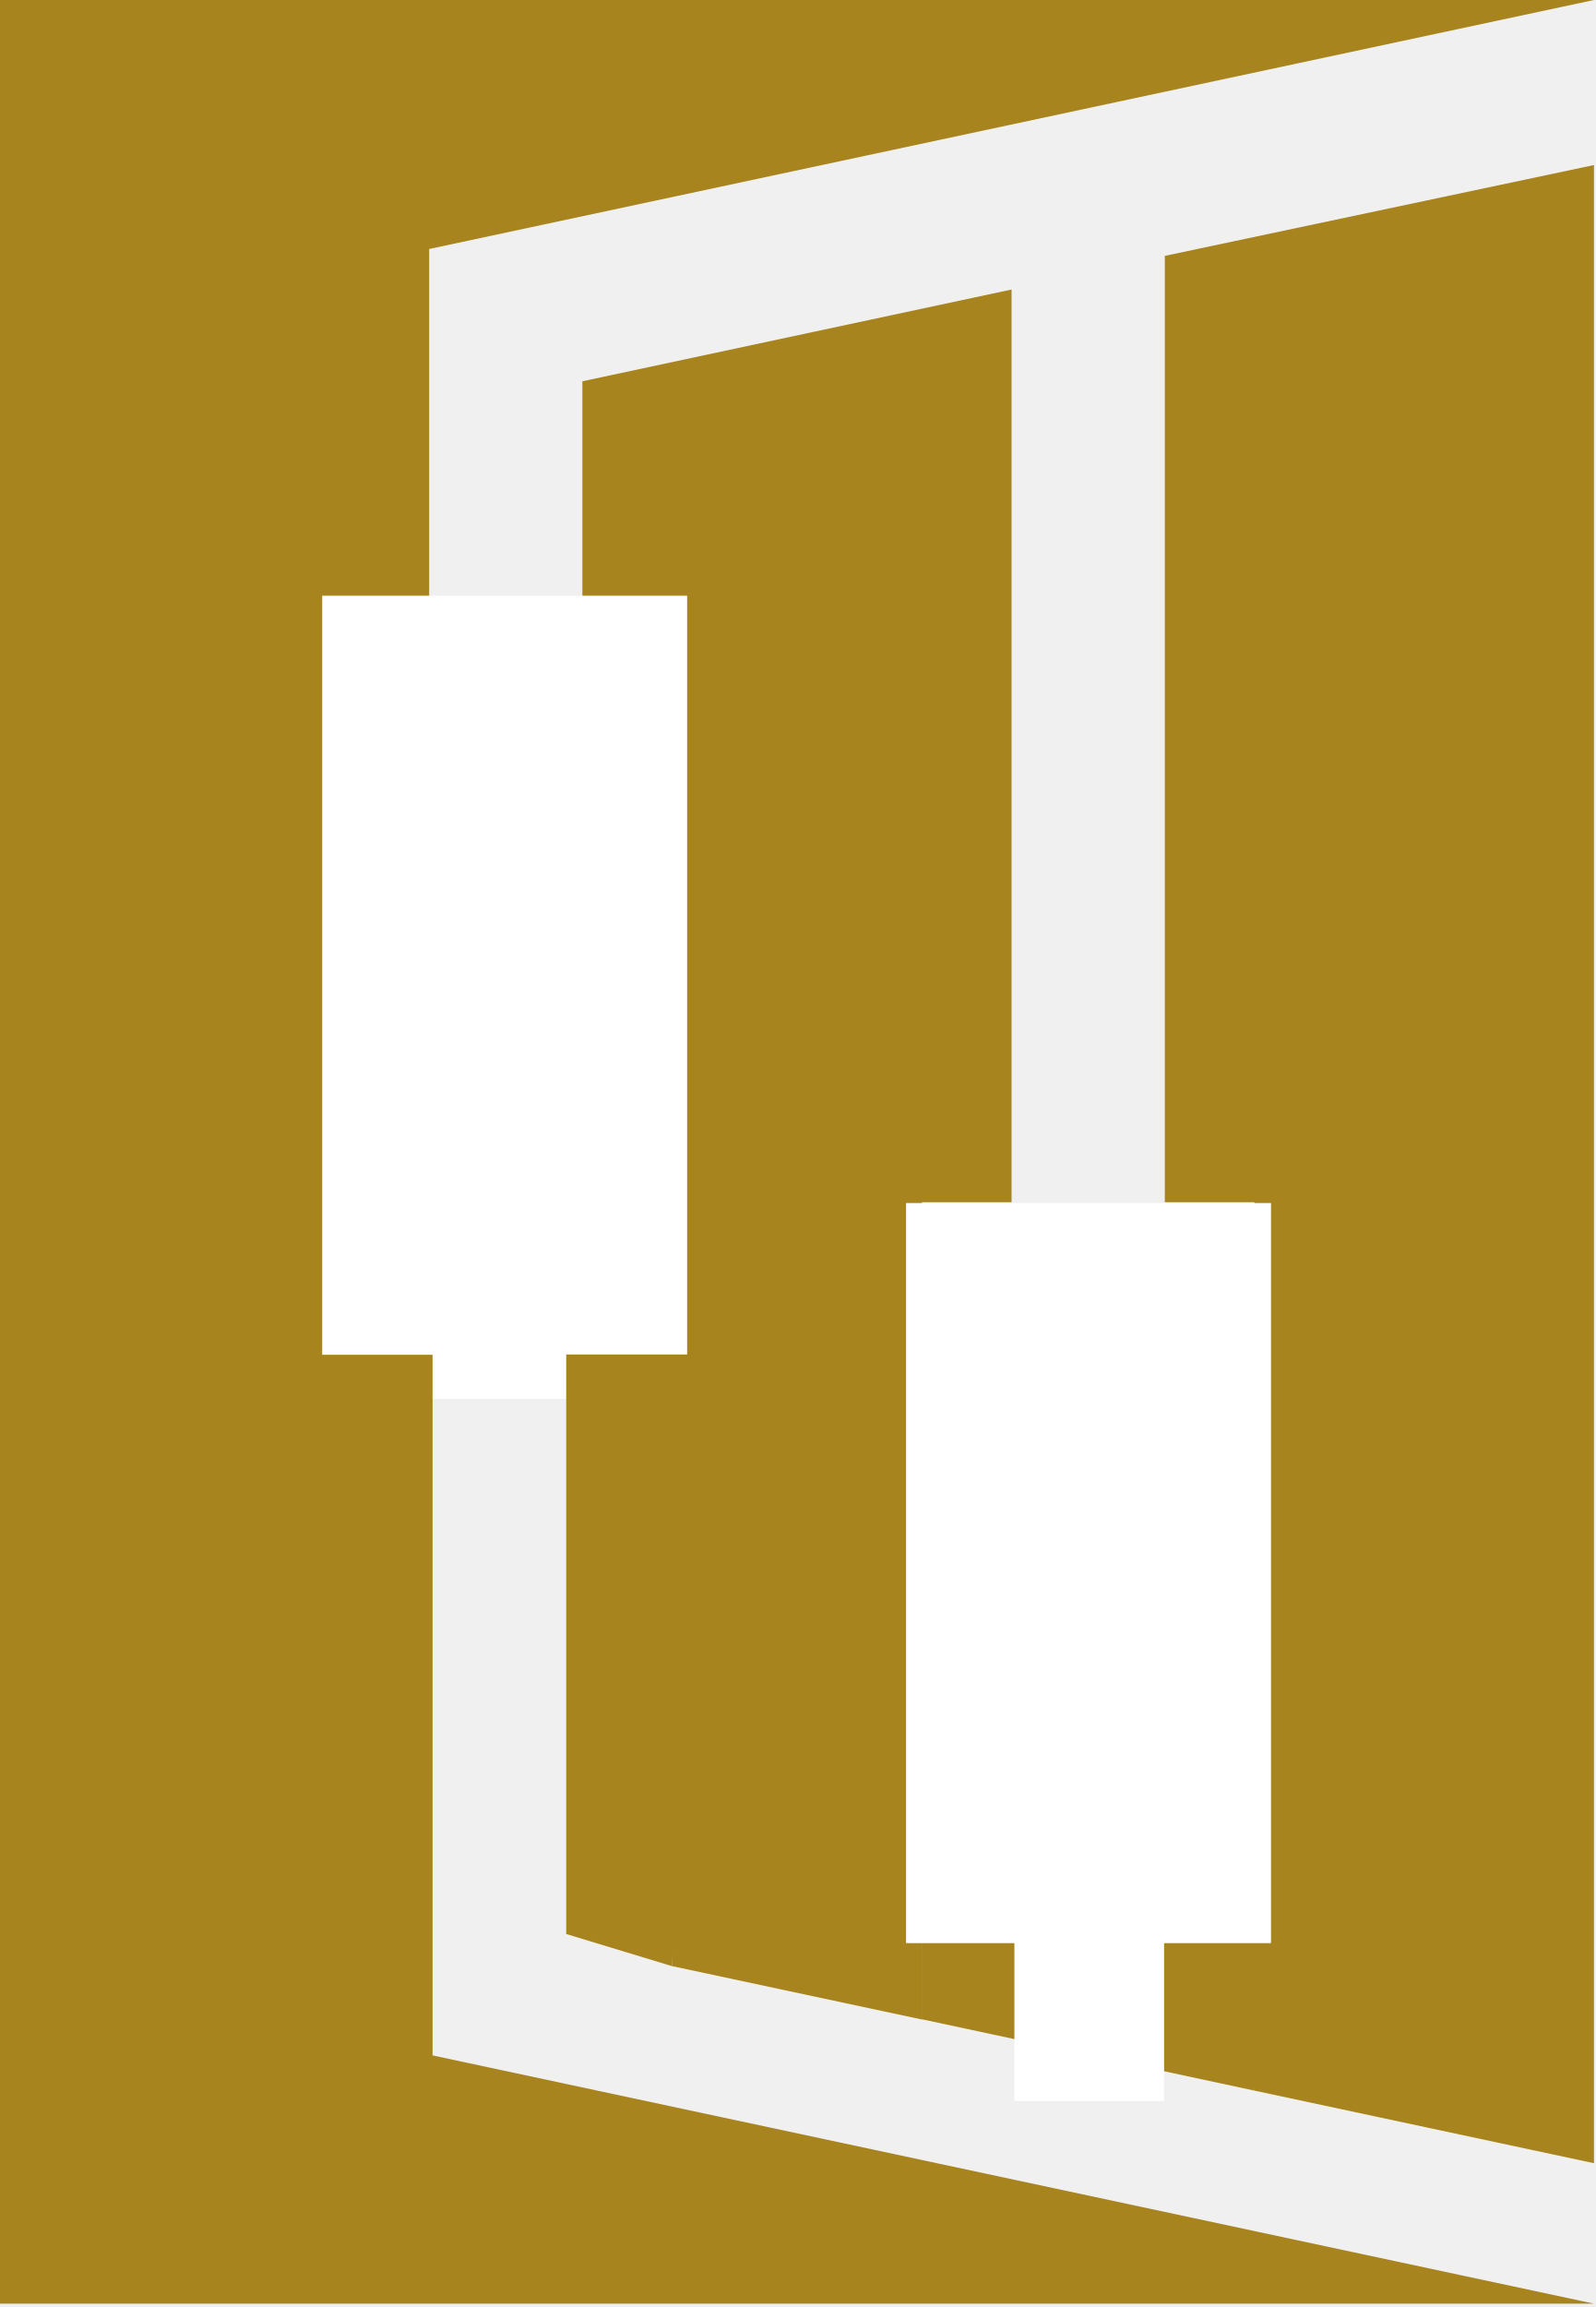
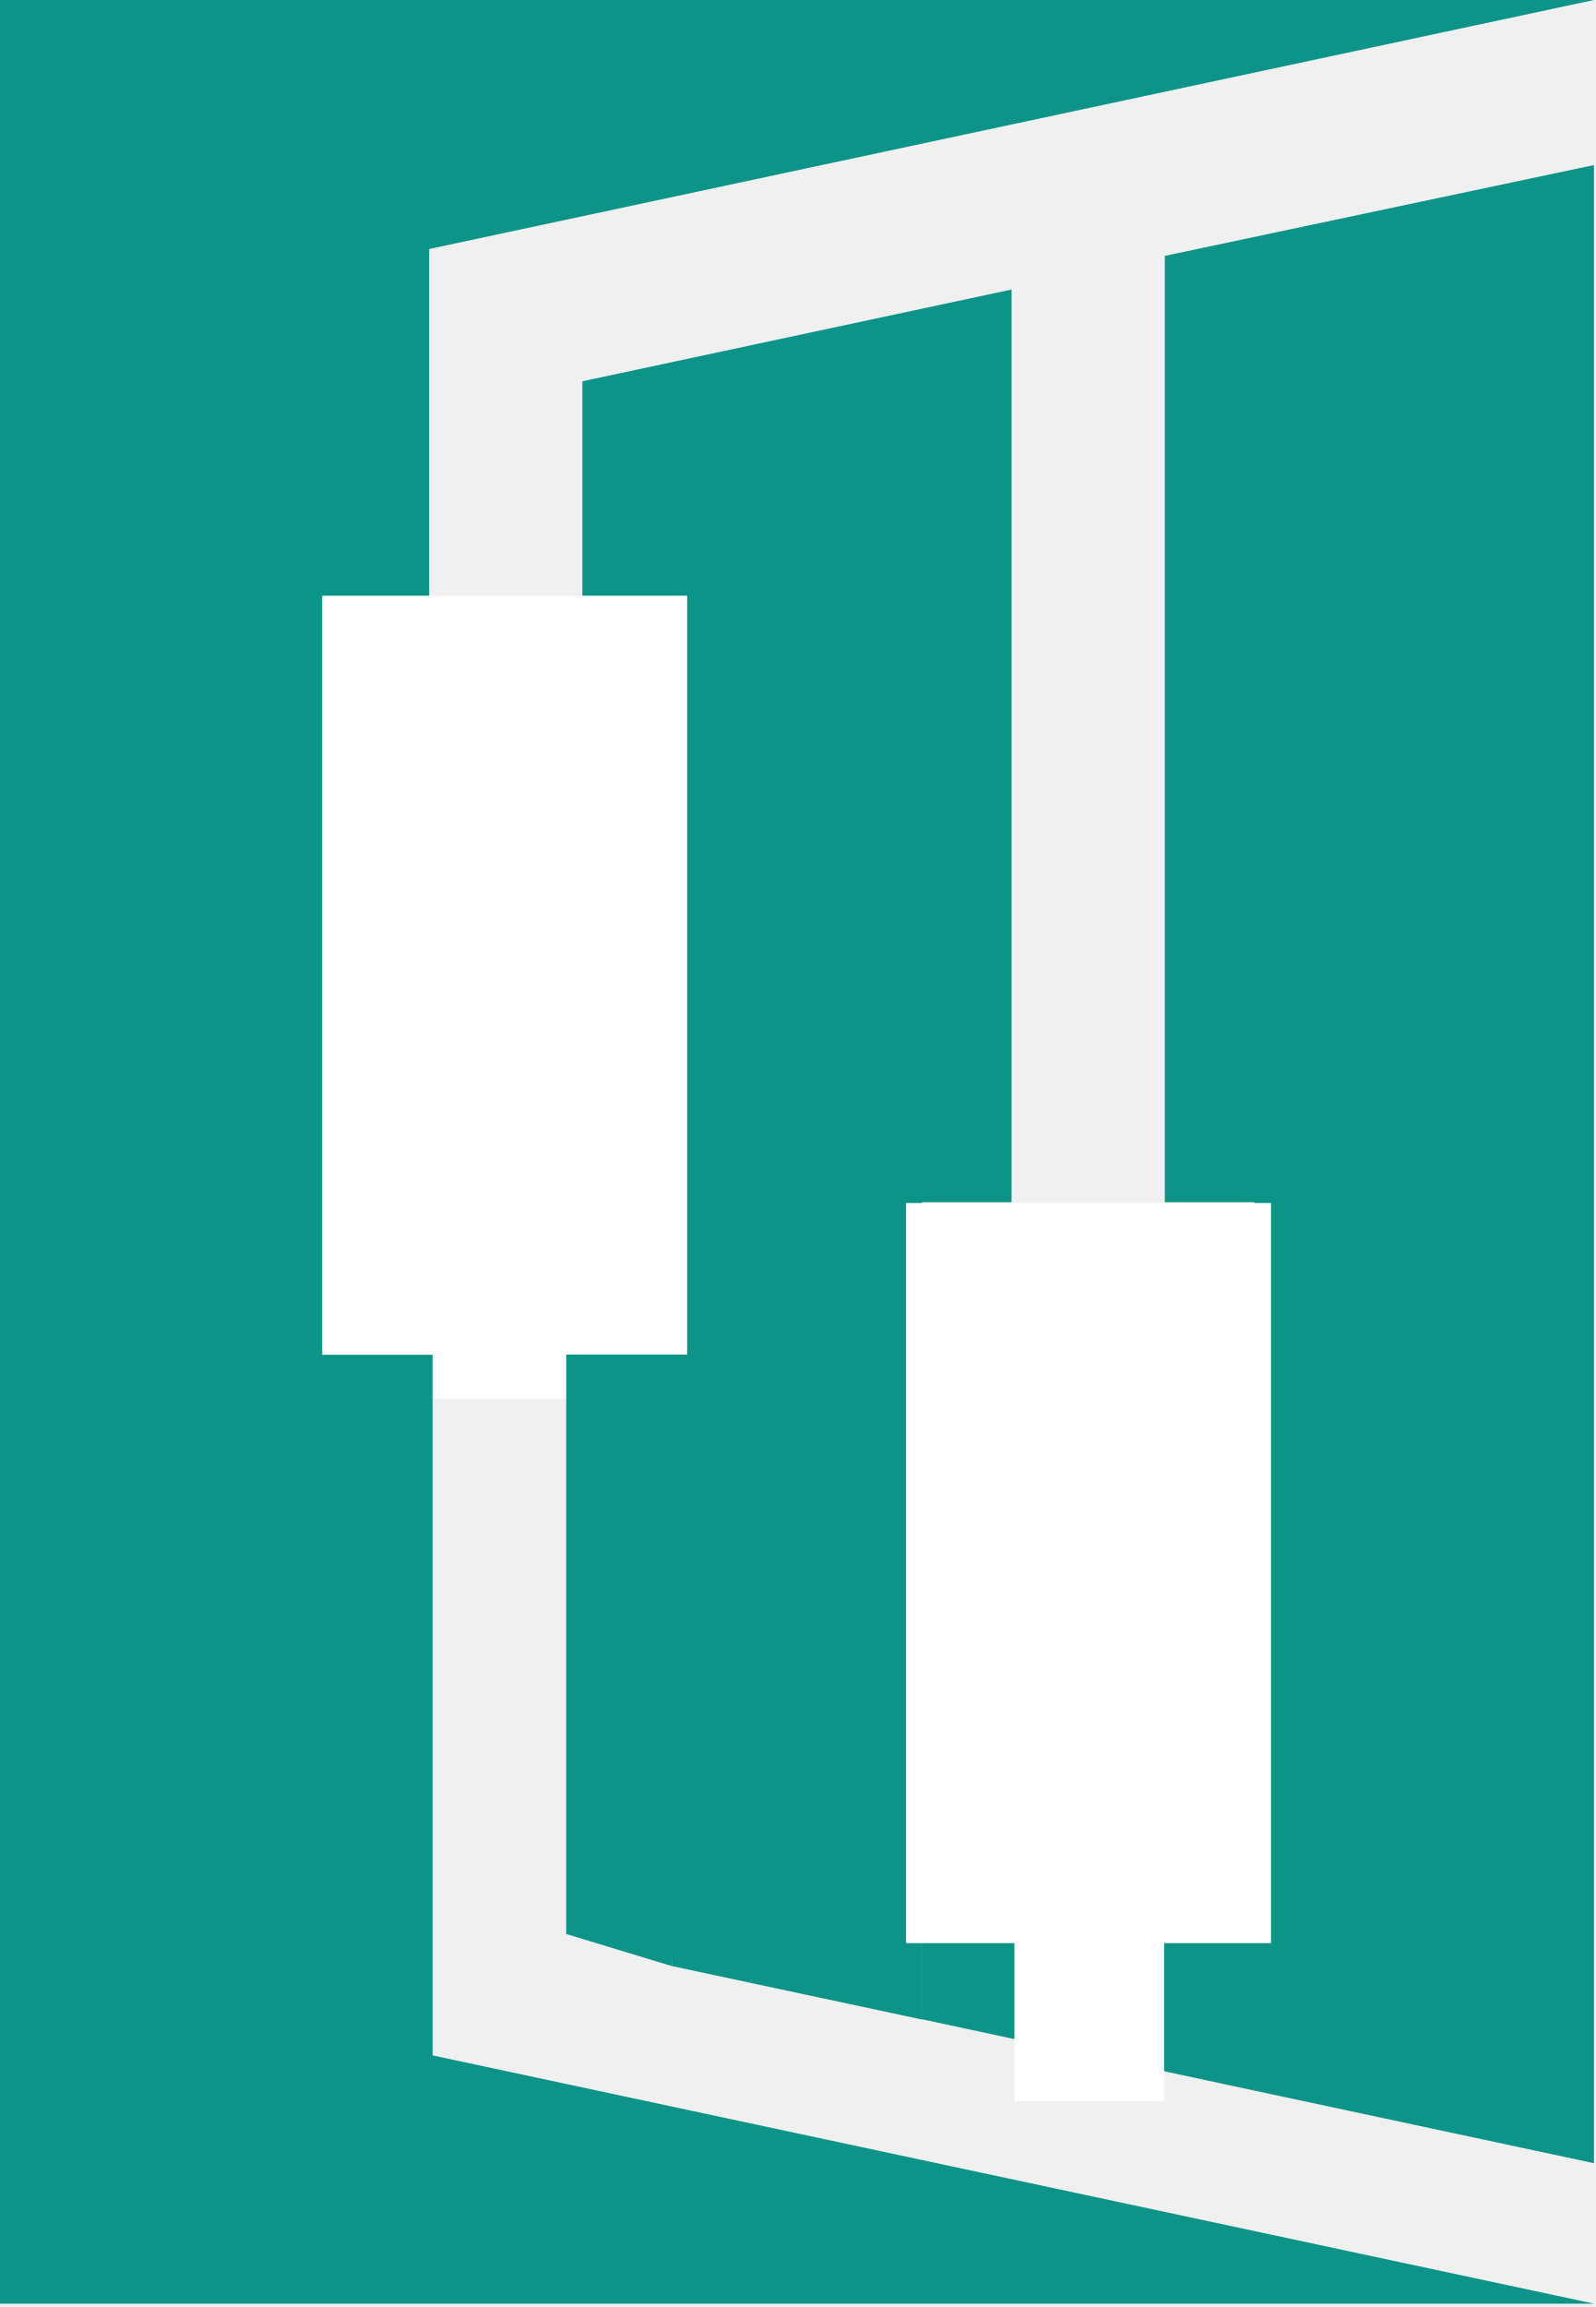
<svg xmlns="http://www.w3.org/2000/svg" viewBox="0 0 395 571">
  <defs>
    <style>
      .cls-2 {
        fill-rule: evenodd;
      }

      .cls-2, .cls-3 {
-         fill: #A8841E;
+         fill: #0D9488;
      }

      .cls-4 {
        fill: #fff;
      }
    </style>
  </defs>
  <g>
    <g>
      <path class="cls-2" d="M288.38,297.56V63.33l106.25-22.48v494.56l-84.08-17.97v-219.88h-22.17ZM84.08,503.81l310.55,66.36H0V0h394.63L106.25,61.63v235.93h-22.17v206.25h0ZM250.44,71.66v225.9h-22.17v202.29l-61.92-13.23v-189.06h-22.17V94.37l106.25-22.71h0Z" />
      <rect class="cls-4" x="79.77" y="147.44" width="90.35" height="198.78" />
      <rect class="cls-3" x="69.73" y="335.32" width="37.36" height="177.41" />
      <polygon class="cls-2" points="166.36 486.63 140.18 478.68 140.18 335.24 174.06 335.24 166.36 486.63" />
      <polygon class="cls-2" points="310.55 517.44 228.19 499.77 228.19 478.6 313.74 478.6 310.55 517.44" />
      <rect class="cls-4" x="251.14" y="461.16" width="37.06" height="58.86" />
    </g>
    <rect class="cls-4" x="224.32" y="297.76" width="90.35" height="183.18" />
  </g>
</svg>
